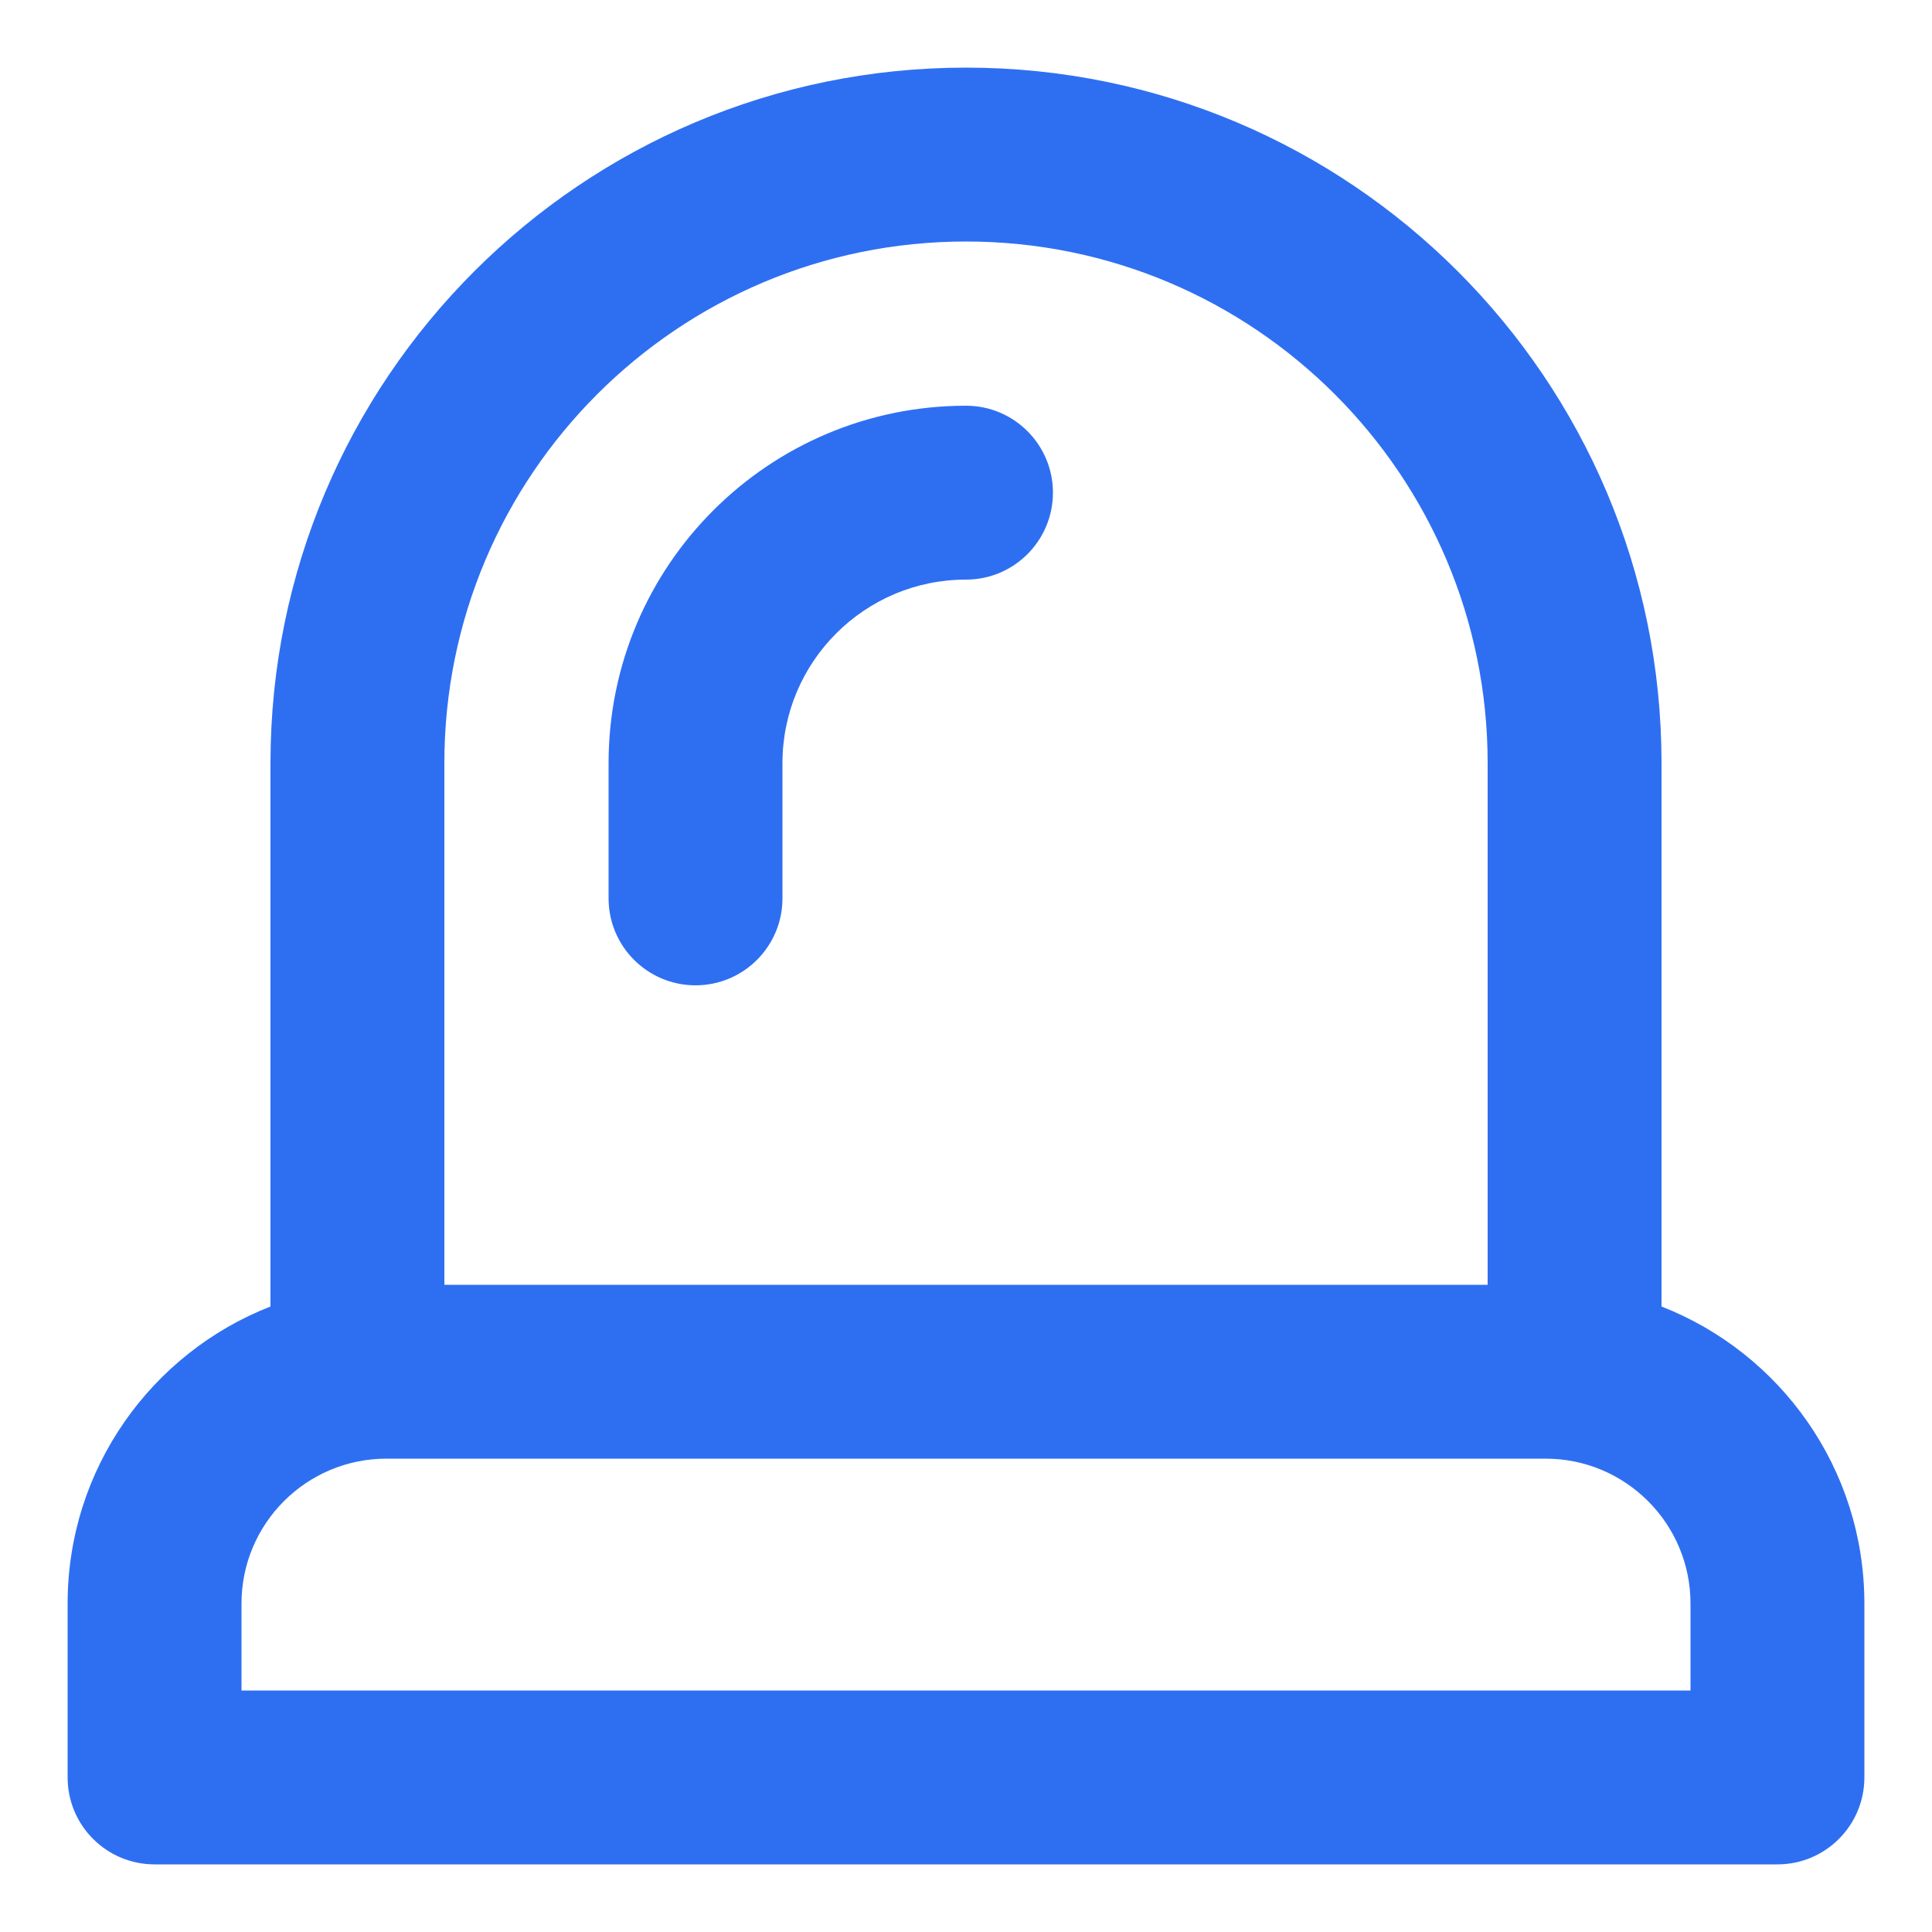
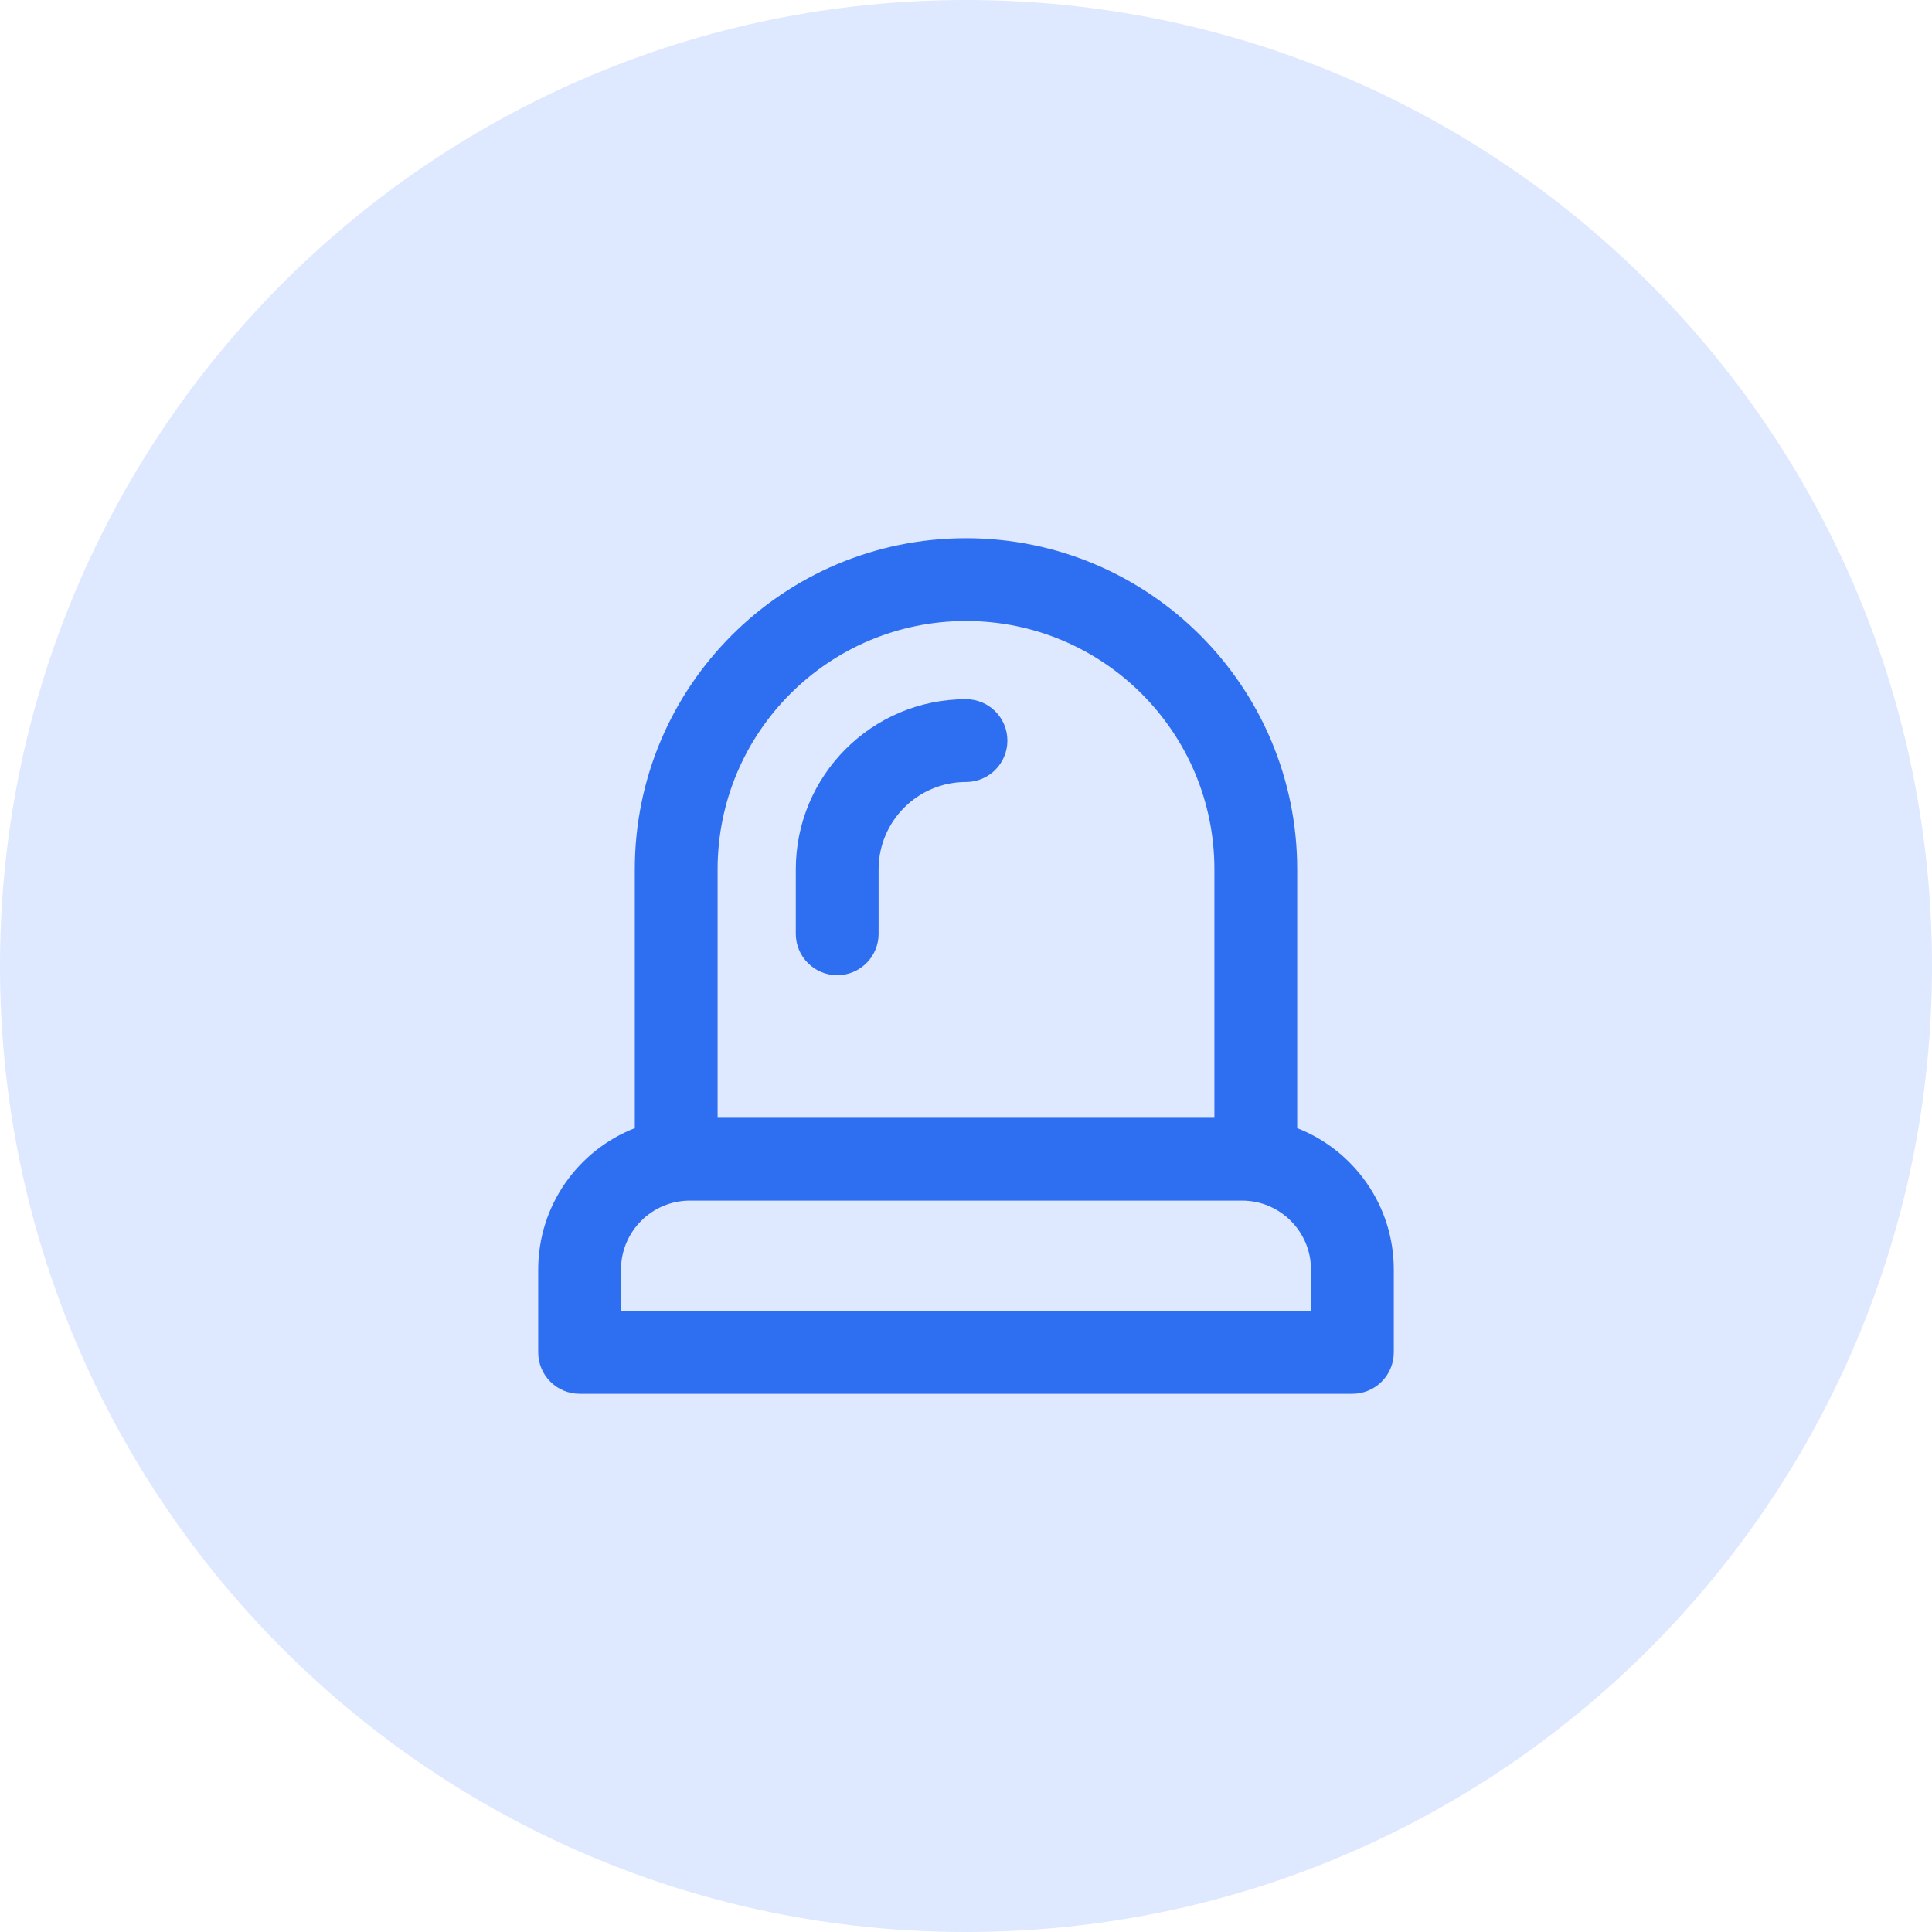
- <svg xmlns="http://www.w3.org/2000/svg" width="20" height="20" viewBox="0 0 20 20" fill="none">
-   <g id="Group 70">
-     <g id="Union">
-       <path d="M10 4.2C7.956 4.2 6.3 5.857 6.3 7.9V9.3C6.3 9.797 6.703 10.2 7.2 10.2C7.697 10.2 8.1 9.797 8.1 9.3V7.9C8.1 6.851 8.951 6 10 6C10.497 6 10.9 5.597 10.9 5.1C10.9 4.603 10.497 4.2 10 4.2Z" fill="#2E6FF2" />
-       <path fill-rule="evenodd" clip-rule="evenodd" d="M2.8 7.9C2.8 3.924 6.024 0.7 10 0.7C13.976 0.7 17.2 3.924 17.2 7.9V13.525C18.429 14.005 19.3 15.201 19.3 16.6V18.4C19.3 18.897 18.897 19.3 18.4 19.3H1.6C1.103 19.3 0.7 18.897 0.7 18.4V16.6C0.7 15.201 1.571 14.005 2.8 13.525V7.9ZM2.5 16.6C2.5 15.772 3.172 15.1 4 15.1H16C16.828 15.1 17.5 15.772 17.5 16.6V17.5H2.5V16.6ZM15.4 7.9V13.3H4.6V7.9C4.6 4.918 7.018 2.5 10 2.5C12.982 2.5 15.4 4.918 15.4 7.9Z" fill="#2E6FF2" />
-     </g>
-   </g>
+ <svg xmlns="http://www.w3.org/2000/svg" width="42" height="42" viewBox="0 0 42 42" fill="none">
+   <rect width="42" height="42" rx="21" fill="#DEE8FF" />
+   <path d="M21 15.2C18.956 15.2 17.3 16.857 17.3 18.9V20.3C17.3 20.797 17.703 21.2 18.2 21.2C18.697 21.2 19.1 20.797 19.1 20.3V18.9C19.1 17.851 19.951 17 21 17C21.497 17 21.9 16.597 21.9 16.1C21.9 15.603 21.497 15.2 21 15.2Z" fill="#2E6FF2" />
+   <path fill-rule="evenodd" clip-rule="evenodd" d="M13.8 18.9C13.8 14.924 17.023 11.7 21 11.7C24.976 11.7 28.2 14.924 28.2 18.9V24.525C29.429 25.005 30.3 26.201 30.3 27.6V29.4C30.3 29.897 29.897 30.3 29.4 30.3H12.6C12.103 30.3 11.7 29.897 11.7 29.4V27.6C11.7 26.201 12.571 25.005 13.8 24.525V18.9ZM13.5 27.6C13.5 26.772 14.171 26.1 15 26.1H27C27.828 26.1 28.5 26.772 28.5 27.6V28.5H13.5V27.6ZM26.4 18.9V24.3H15.6V18.9C15.6 15.918 18.018 13.5 21 13.5C23.982 13.5 26.4 15.918 26.4 18.9Z" fill="#2E6FF2" />
</svg>
